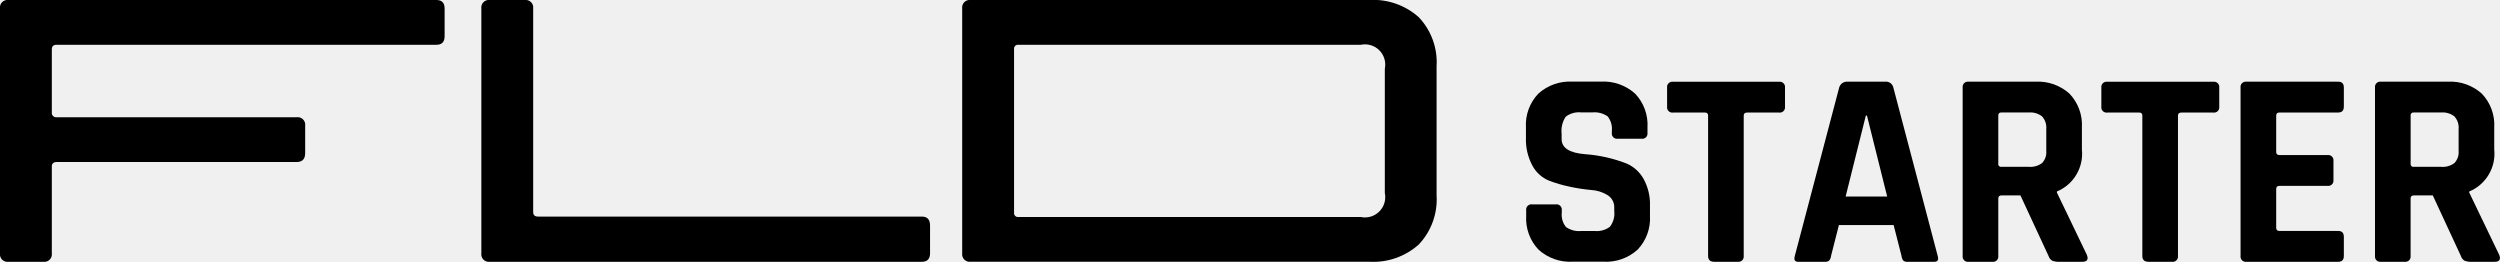
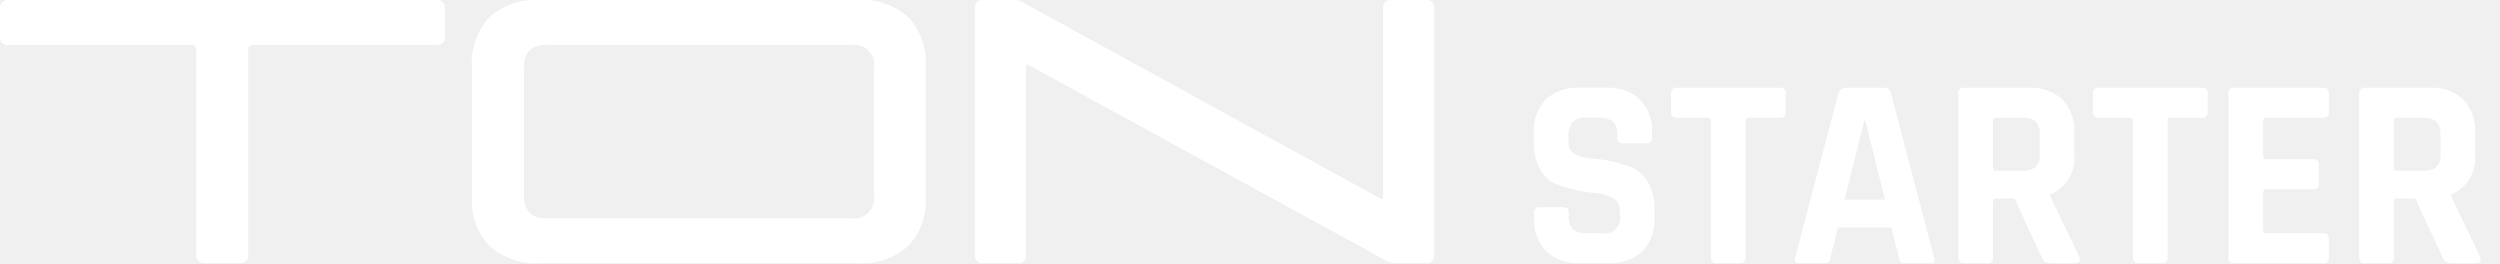
- <svg xmlns="http://www.w3.org/2000/svg" width="191" height="20" viewBox="0 0 191 20">
-   <path fill="none" d="M0 0H191V20H0z" />
-   <g>
-     <path d="M717.313 185.475h-2.65a.578.578 0 0 1-.655-.653v-18.694a.578.578 0 0 1 .655-.653h32.691q.623 0 .623.653v2.115q0 .653-.623.653h-29.012q-.374 0-.374.341v4.821a.331.331 0 0 0 .374.374h18.328a.577.577 0 0 1 .654.653v2.085q0 .684-.654.684h-18.328q-.374 0-.374.342v6.625a.578.578 0 0 1-.655.654z" transform="translate(-714.009 -165.475)" />
-     <path d="M804.287 185.475h-33a.578.578 0 0 1-.655-.653v-18.694a.578.578 0 0 1 .655-.653h2.65a.578.578 0 0 1 .655.653v15.552c0 .228.125.341.374.341h29.323q.623 0 .624.685v2.115q-.002.654-.626.654z" transform="translate(-714.009 -165.475) translate(-19.848)" />
-     <path d="M827.2 184.822v-18.694a.578.578 0 0 1 .654-.653H858.3a5.2 5.2 0 0 1 3.788 1.321 5 5 0 0 1 1.356 3.749v9.855a5 5 0 0 1-1.356 3.749 5.2 5.2 0 0 1-3.788 1.322h-30.441a.578.578 0 0 1-.659-.649zm4.3-2.768h26.15a1.55 1.55 0 0 0 1.839-1.835v-9.487a1.549 1.549 0 0 0-1.839-1.835h-26.143a.3.3 0 0 0-.344.341v12.473a.3.3 0 0 0 .344.342z" transform="translate(-714.009 -165.475) translate(-39.68)" />
-     <path d="M893.531 185.356v-.428a.4.4 0 0 1 .451-.449h1.818a.4.4 0 0 1 .451.449v.171a1.5 1.5 0 0 0 .321 1.113 1.746 1.746 0 0 0 1.179.3h1.008a1.671 1.671 0 0 0 1.168-.321 1.654 1.654 0 0 0 .333-1.2v-.257a1.072 1.072 0 0 0-.5-.953 2.667 2.667 0 0 0-1.254-.4 13.436 13.436 0 0 1-1.619-.246 10.4 10.4 0 0 1-1.619-.471 2.532 2.532 0 0 1-1.255-1.134 4.188 4.188 0 0 1-.5-2.171v-.749a3.448 3.448 0 0 1 .944-2.589 3.588 3.588 0 0 1 2.617-.92h2.144a3.616 3.616 0 0 1 2.637.92 3.448 3.448 0 0 1 .944 2.589v.406a.4.4 0 0 1-.451.45h-1.822a.4.4 0 0 1-.451-.45v-.128a1.537 1.537 0 0 0-.322-1.134 1.752 1.752 0 0 0-1.179-.3h-.836a1.622 1.622 0 0 0-1.19.332 1.949 1.949 0 0 0-.31 1.294v.407q0 1.006 1.758 1.155a10.9 10.9 0 0 1 3.238.728 2.745 2.745 0 0 1 1.255 1.144 3.987 3.987 0 0 1 .5 2.108v.727a3.452 3.452 0 0 1-.944 2.589 3.592 3.592 0 0 1-2.617.92h-2.338a3.589 3.589 0 0 1-2.616-.92 3.449 3.449 0 0 1-.943-2.582z" transform="translate(-714.009 -165.475) translate(-62.922 -3.39)" />
-     <path d="M915.523 188.865h-1.8q-.472 0-.472-.45V177.7a.208.208 0 0 0-.236-.235h-2.445a.4.4 0 0 1-.451-.45v-1.455a.4.4 0 0 1 .451-.449h8.106a.4.4 0 0 1 .451.449v1.455a.4.4 0 0 1-.451.45h-2.445c-.172 0-.258.078-.258.235v10.72a.4.4 0 0 1-.45.445z" transform="translate(-714.009 -165.475) translate(-68.744 -3.39)" />
-     <path d="M927.442 188.865h-2.059q-.386 0-.257-.45l3.389-12.86a.614.614 0 0 1 .643-.449h2.852a.577.577 0 0 1 .644.449l3.388 12.86c.086.3 0 .45-.257.45h-2.058a.423.423 0 0 1-.322-.1.732.732 0 0 1-.129-.353l-.6-2.354h-4.181l-.6 2.354a.663.663 0 0 1-.14.353.427.427 0 0 1-.313.1zm3.11-11.17l-1.544 6.184h3.174l-1.544-6.184z" transform="translate(-714.009 -165.475) translate(-73.993 -3.39)" />
-     <path d="M947.162 188.865h-1.823a.4.4 0 0 1-.45-.45v-12.86a.4.4 0 0 1 .45-.449h5.1a3.59 3.59 0 0 1 2.617.92 3.45 3.45 0 0 1 .943 2.589v1.669a3.123 3.123 0 0 1-1.908 3.21v.086l2.295 4.771c.129.343.006.514-.364.514h-1.737a1.332 1.332 0 0 1-.558-.086.636.636 0 0 1-.279-.364l-2.145-4.622h-1.433c-.171 0-.258.078-.258.235v4.386a.4.4 0 0 1-.45.451zm.686-7.254h2.1a1.48 1.48 0 0 0 1.008-.289 1.194 1.194 0 0 0 .322-.931v-1.669a1.264 1.264 0 0 0-.322-.963 1.444 1.444 0 0 0-1.008-.3h-2.1a.208.208 0 0 0-.236.235v3.681a.208.208 0 0 0 .237.237z" transform="translate(-714.009 -165.475) translate(-80.933 -3.39)" />
-     <path d="M966.605 188.865h-1.8q-.471 0-.471-.45V177.7a.208.208 0 0 0-.236-.235h-2.445a.4.4 0 0 1-.45-.45v-1.455a.4.4 0 0 1 .45-.449h8.107a.4.4 0 0 1 .451.449v1.455a.4.4 0 0 1-.451.45h-2.445q-.258 0-.258.235v10.72a.4.4 0 0 1-.452.445z" transform="translate(-714.009 -165.475) translate(-86.651 -3.39)" />
-     <path d="M985.042 188.865h-7.013a.4.4 0 0 1-.45-.45v-12.86a.4.4 0 0 1 .45-.449h7.013q.429 0 .429.449v1.455q0 .45-.429.45h-4.483q-.257 0-.257.235v2.782q0 .235.257.235h3.668a.4.4 0 0 1 .45.449v1.455a.4.4 0 0 1-.45.449h-3.668q-.257 0-.257.235v2.974q0 .236.257.236h4.483q.429 0 .429.449v1.455q0 .452-.429.451z" transform="translate(-714.009 -165.475) translate(-92.392 -3.39)" />
-     <path d="M995.668 188.865h-1.823a.4.4 0 0 1-.45-.45v-12.86a.4.4 0 0 1 .45-.449h5.1a3.59 3.59 0 0 1 2.617.92 3.45 3.45 0 0 1 .943 2.589v1.669a3.123 3.123 0 0 1-1.908 3.21v.086l2.295 4.771q.193.514-.364.514h-1.737a1.332 1.332 0 0 1-.558-.086.635.635 0 0 1-.279-.364l-2.144-4.622h-1.437c-.172 0-.258.078-.258.235v4.386a.4.4 0 0 1-.447.451zm.686-7.254h2.1a1.481 1.481 0 0 0 1.008-.289 1.2 1.2 0 0 0 .321-.931v-1.669a1.264 1.264 0 0 0-.321-.963 1.444 1.444 0 0 0-1.008-.3h-2.1a.208.208 0 0 0-.236.235v3.681a.208.208 0 0 0 .237.237z" transform="translate(-714.009 -165.475) translate(-97.936 -3.39)" />
+ <svg xmlns="http://www.w3.org/2000/svg" id="fld_bi" width="190" height="20" viewBox="0 0 190 20">
+   <defs>
+     <style>
+             .cls-2{fill:#fff}
+         </style>
+   </defs>
+   <path id="Base" fill="none" d="M0 0H190V19.895H0z" transform="translate(0 0)" />
+   <g id="그룹_5473" transform="translate(-423.242 -1237.118)">
+     <path id="패스_120" d="M441.454 1257.118h-2.613q-.685 0-.684-.654v-15.583a.3.3 0 0 0-.342-.342h-13.92a.577.577 0 0 1-.653-.653v-2.115a.577.577 0 0 1 .653-.653H456.4a.577.577 0 0 1 .653.653v2.115a.577.577 0 0 1-.653.653h-13.92q-.373 0-.373.342v15.583a.578.578 0 0 1-.653.654z" class="cls-2" />
+     <path id="패스_121" d="M539.087 1257.118h-24.233a5.2 5.2 0 0 1-3.795-1.307 5.023 5.023 0 0 1-1.337-3.763v-9.86a5.026 5.026 0 0 1 1.337-3.764 5.206 5.206 0 0 1 3.795-1.306h24.233a5.208 5.208 0 0 1 3.795 1.306 5.027 5.027 0 0 1 1.337 3.764v9.86a5.025 5.025 0 0 1-1.337 3.763 5.2 5.2 0 0 1-3.795 1.307zm-23.611-3.421h22.957a1.548 1.548 0 0 0 1.835-1.835v-9.486a1.549 1.549 0 0 0-1.835-1.836h-22.957a1.9 1.9 0 0 0-1.4.42 2.008 2.008 0 0 0-.4 1.416v9.486a2.007 2.007 0 0 0 .4 1.415 1.9 1.9 0 0 0 1.4.423z" class="cls-2" transform="translate(-50.615)" />
+     <path id="패스_122" d="M605.137 1257.118h-2.581a.578.578 0 0 1-.654-.654v-18.693a.578.578 0 0 1 .654-.653h2.333a1.181 1.181 0 0 1 .819.275l27.083 14.854h.124v-14.476a.578.578 0 0 1 .654-.653h2.581a.577.577 0 0 1 .653.653v18.693a.578.578 0 0 1-.653.654h-2.27a1.74 1.74 0 0 1-1-.343l-26.97-14.754h-.124v14.444a.578.578 0 0 1-.649.653z" class="cls-2" transform="translate(-104.567)" />
+     <path id="패스_123" d="M704.355 1263.125v-.415a.384.384 0 0 1 .435-.435h1.763a.384.384 0 0 1 .435.435v.166a1.454 1.454 0 0 0 .311 1.078 1.69 1.69 0 0 0 1.14.291h.975a1.2 1.2 0 0 0 1.451-1.472v-.249a1.039 1.039 0 0 0-.488-.922 2.561 2.561 0 0 0-1.213-.384 13.206 13.206 0 0 1-1.565-.238 10.135 10.135 0 0 1-1.566-.457 2.449 2.449 0 0 1-1.213-1.1 4.065 4.065 0 0 1-.487-2.105v-.726a3.347 3.347 0 0 1 .912-2.509 3.467 3.467 0 0 1 2.53-.892h2.074a3.5 3.5 0 0 1 2.55.892 3.347 3.347 0 0 1 .912 2.509v.394a.384.384 0 0 1-.435.435h-1.763a.384.384 0 0 1-.435-.435v-.125a1.492 1.492 0 0 0-.311-1.1 1.692 1.692 0 0 0-1.14-.29h-.809a1.567 1.567 0 0 0-1.151.322 1.892 1.892 0 0 0-.3 1.254v.394q0 .975 1.7 1.12a10.526 10.526 0 0 1 3.131.705 2.66 2.66 0 0 1 1.213 1.109 3.875 3.875 0 0 1 .487 2.042v.7a3.346 3.346 0 0 1-.912 2.509 3.464 3.464 0 0 1-2.529.892H707.8a3.464 3.464 0 0 1-2.529-.892 3.345 3.345 0 0 1-.916-2.501z" class="cls-2" transform="translate(-164.519 -9.408)" />
+     <path id="패스_124" d="M734.708 1266.526h-1.742q-.457 0-.456-.435V1255.7a.2.2 0 0 0-.229-.228h-2.363a.385.385 0 0 1-.436-.435v-1.41a.385.385 0 0 1 .436-.435h7.838a.385.385 0 0 1 .435.435v1.41a.385.385 0 0 1-.435.435h-2.364q-.248 0-.248.228v10.389a.385.385 0 0 1-.436.437z" class="cls-2" transform="translate(-179.238 -9.408)" />
+     <path id="패스_125" d="M754.428 1266.526h-1.991q-.373 0-.249-.435l3.276-12.463a.6.6 0 0 1 .622-.435h2.758a.558.558 0 0 1 .622.435l3.276 12.463q.124.435-.249.435H760.5a.407.407 0 0 1-.311-.094.7.7 0 0 1-.124-.342l-.581-2.281h-4.043l-.581 2.281a.637.637 0 0 1-.135.342.413.413 0 0 1-.297.094zm3.007-10.824l-1.493 5.993h3.069l-1.493-5.993z" class="cls-2" transform="translate(-192.509 -9.408)" />
+     <path id="패스_126" d="M784.33 1266.526h-1.763a.385.385 0 0 1-.435-.435v-12.463a.385.385 0 0 1 .435-.435h4.933a3.465 3.465 0 0 1 2.529.892 3.347 3.347 0 0 1 .913 2.509v1.618a3.027 3.027 0 0 1-1.846 3.11v.083l2.219 4.624q.187.5-.353.5h-1.679a1.279 1.279 0 0 1-.539-.083.613.613 0 0 1-.27-.352l-2.073-4.479h-1.389q-.249 0-.249.229v4.251a.385.385 0 0 1-.433.431zm.664-7.03h2.032a1.428 1.428 0 0 0 .975-.28 1.16 1.16 0 0 0 .311-.9v-1.616a1.225 1.225 0 0 0-.311-.933 1.394 1.394 0 0 0-.975-.29h-2.032a.2.2 0 0 0-.229.228v3.567a.2.2 0 0 0 .229.228z" class="cls-2" transform="translate(-210.053 -9.408)" />
+     <path id="패스_127" d="M812.057 1266.526h-1.742q-.456 0-.456-.435V1255.7a.2.2 0 0 0-.229-.228h-2.363a.385.385 0 0 1-.436-.435v-1.41a.385.385 0 0 1 .436-.435h7.838a.385.385 0 0 1 .435.435v1.41a.385.385 0 0 1-.435.435h-2.364q-.249 0-.249.228v10.389a.385.385 0 0 1-.435.437z" class="cls-2" transform="translate(-224.51 -9.408)" />
+     <path id="패스_128" d="M838.848 1266.526h-6.781a.385.385 0 0 1-.435-.435v-12.463a.385.385 0 0 1 .435-.435h6.781q.414 0 .415.435v1.41q0 .436-.415.435h-4.334q-.249 0-.249.228v2.7q0 .228.249.228h3.546a.384.384 0 0 1 .435.435v1.41a.385.385 0 0 1-.435.436h-3.546q-.249 0-.249.228v2.882q0 .228.249.228h4.334q.414 0 .415.435v1.411c0 .287-.139.432-.415.432z" class="cls-2" transform="translate(-239.025 -9.408)" />
+     <path id="패스_129" d="M857.779 1266.526h-1.763a.385.385 0 0 1-.435-.435v-12.463a.385.385 0 0 1 .435-.435h4.935a3.466 3.466 0 0 1 2.53.892 3.348 3.348 0 0 1 .912 2.509v1.618a3.027 3.027 0 0 1-1.845 3.11v.083l2.219 4.624q.187.5-.352.5h-1.68a1.28 1.28 0 0 1-.539-.083.612.612 0 0 1-.27-.352l-2.074-4.479h-1.389q-.249 0-.249.229v4.251a.385.385 0 0 1-.435.431zm.664-7.03h2.032a1.427 1.427 0 0 0 .975-.28 1.16 1.16 0 0 0 .311-.9v-1.616a1.226 1.226 0 0 0-.311-.933 1.394 1.394 0 0 0-.975-.29h-2.032a.2.2 0 0 0-.229.228v3.567a.2.2 0 0 0 .229.228z" class="cls-2" transform="translate(-253.042 -9.408)" />
  </g>
</svg>
